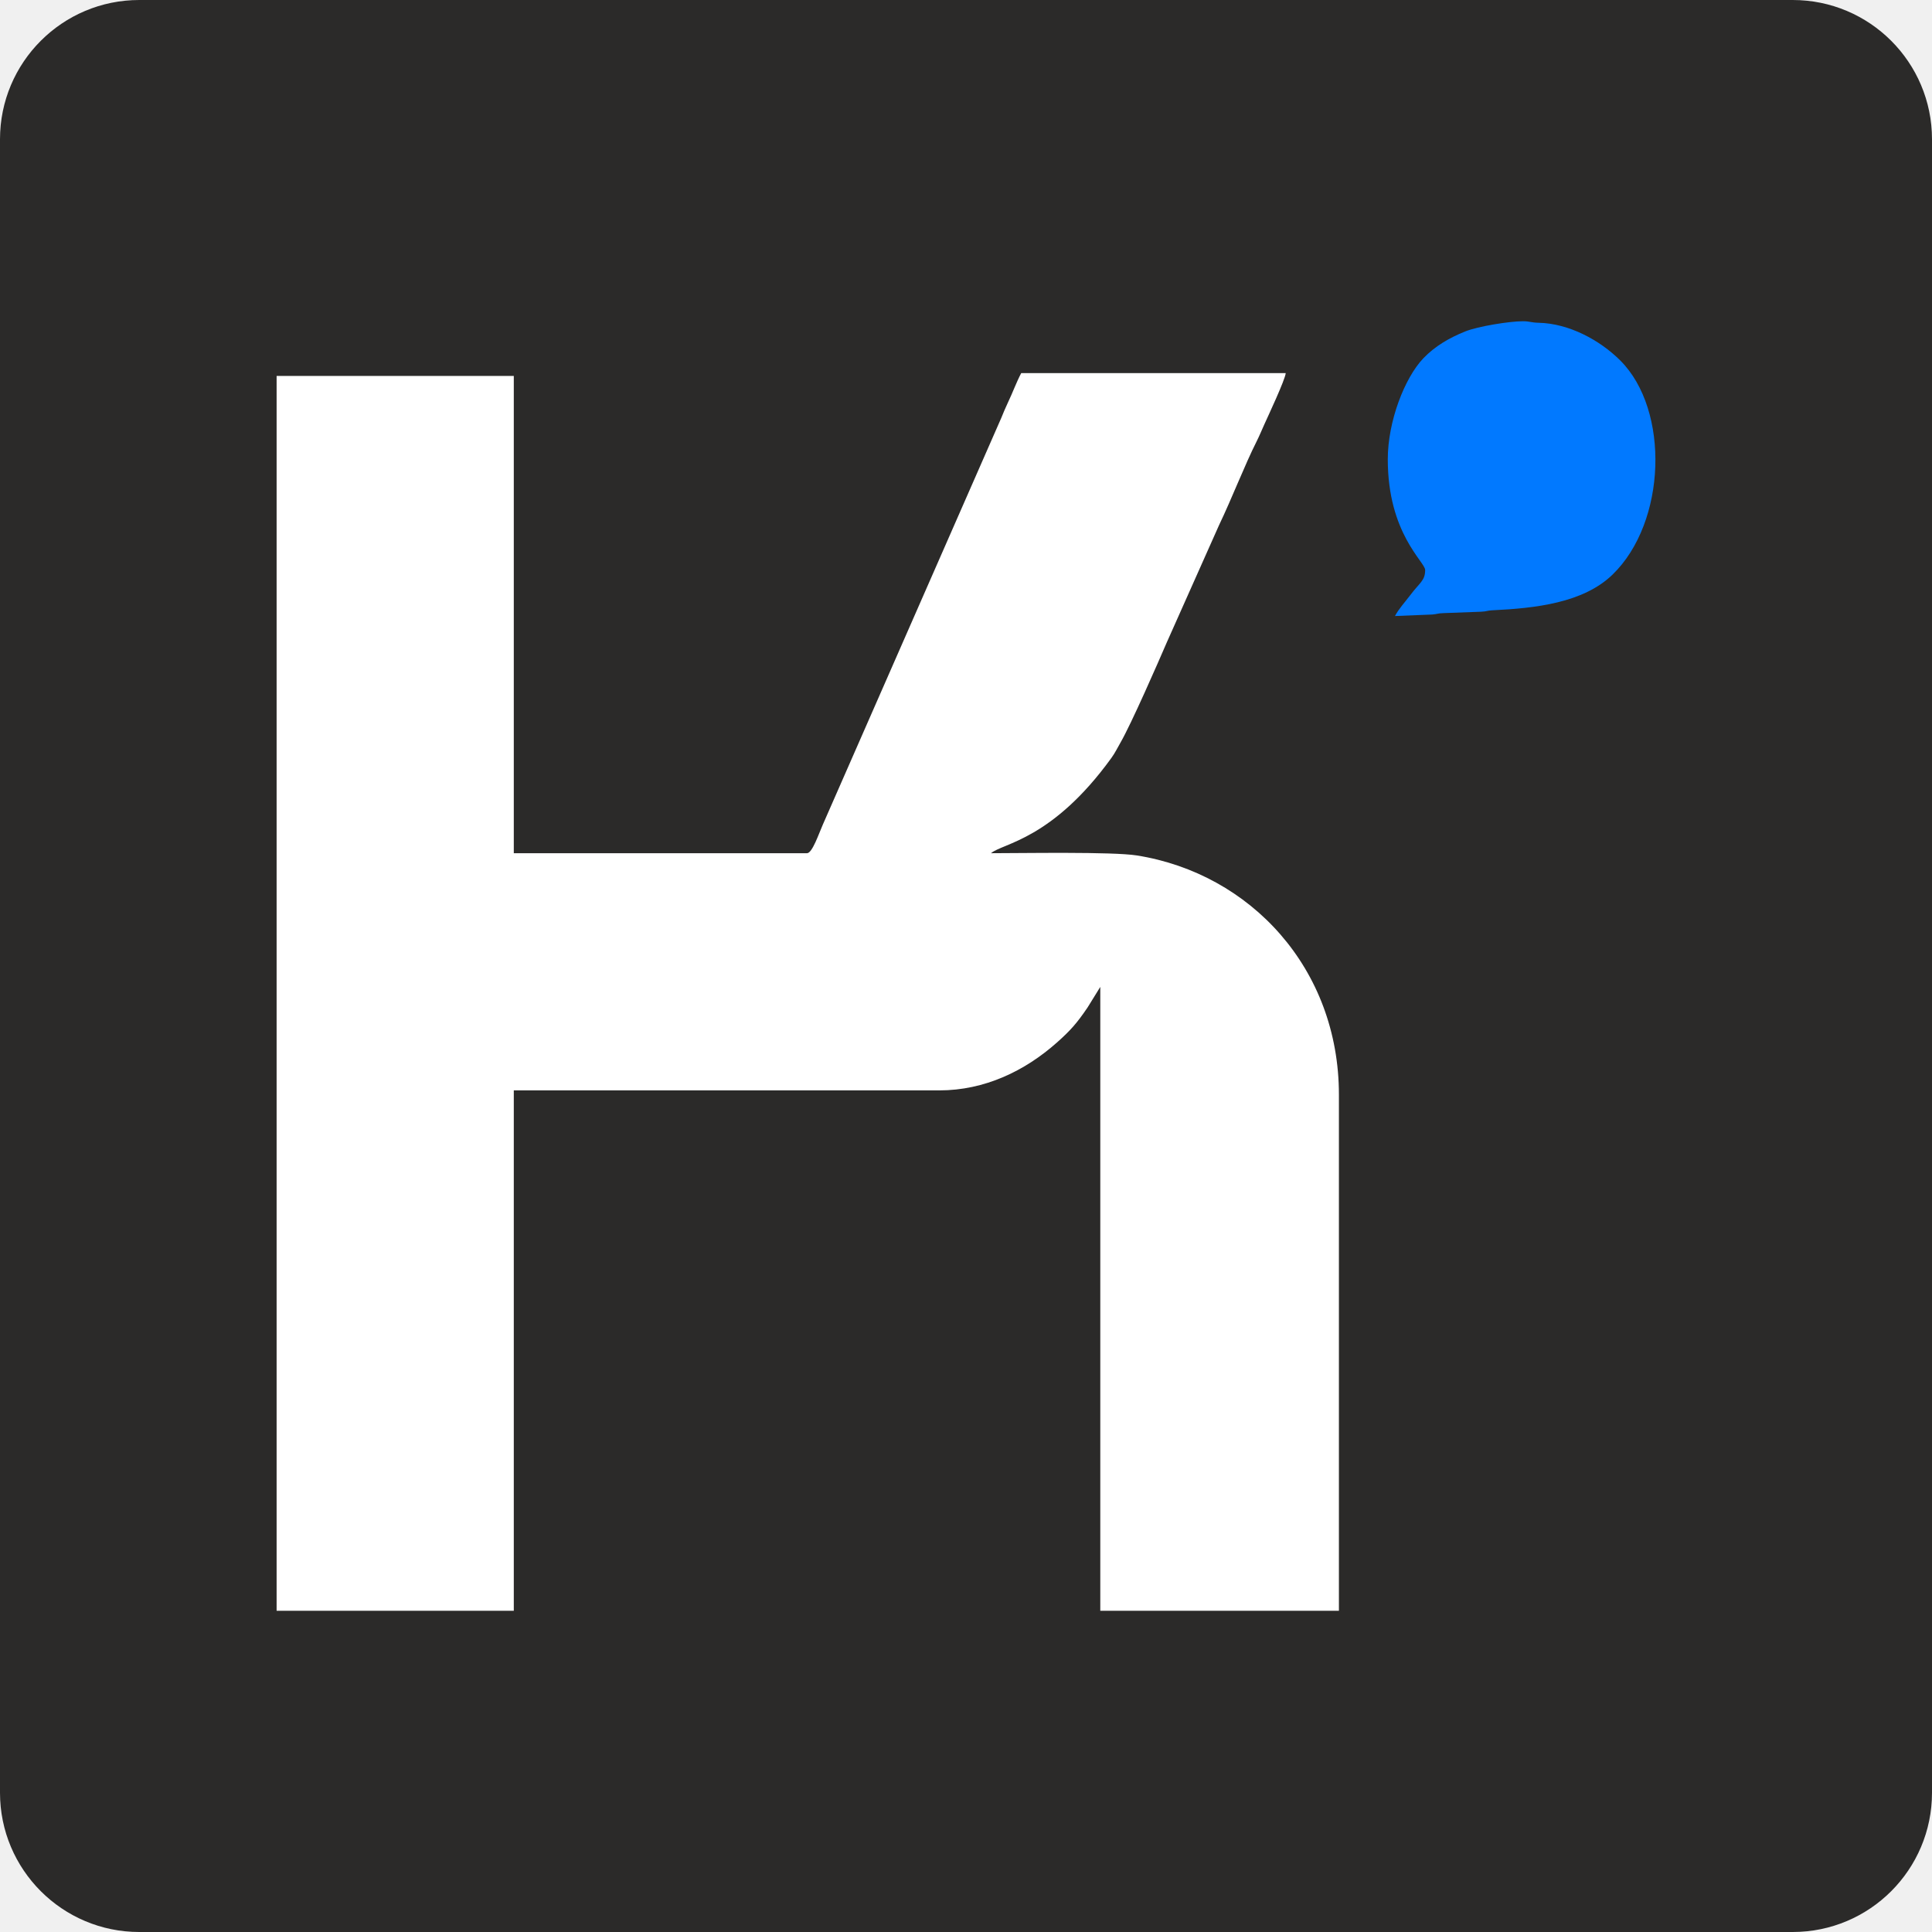
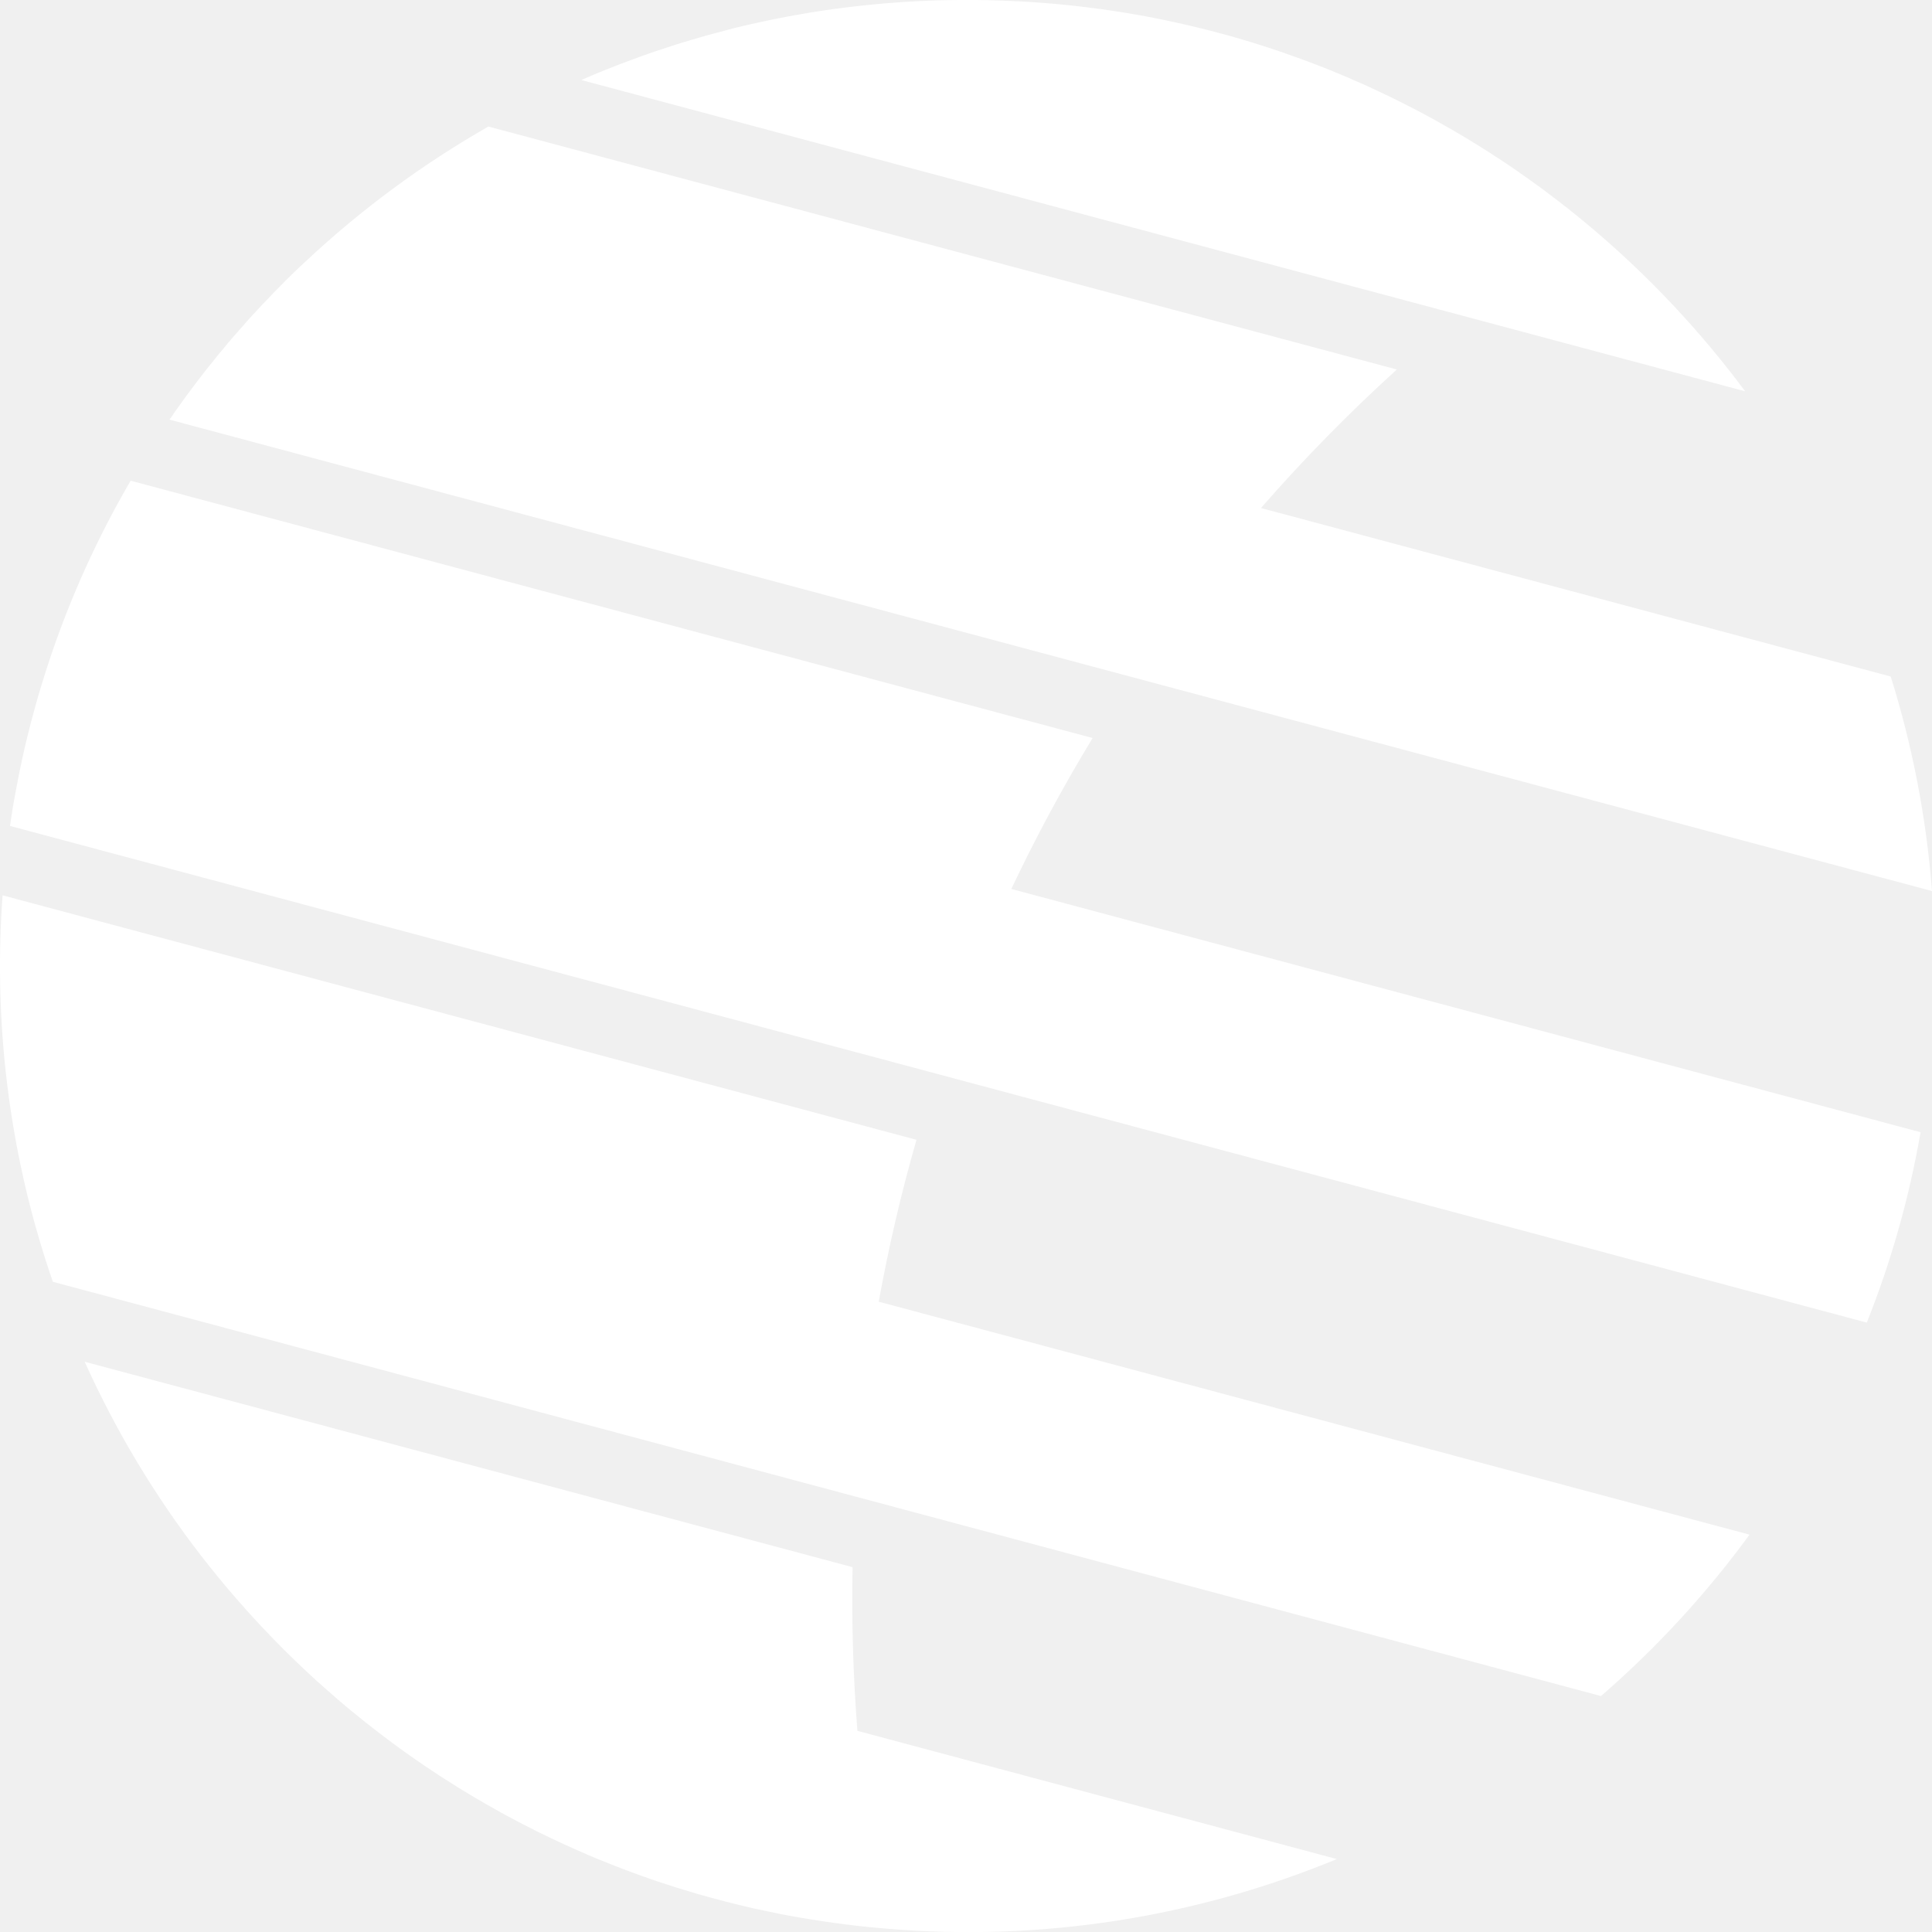
- <svg xmlns="http://www.w3.org/2000/svg" xml:space="preserve" version="1.0" style="shape-rendering:geometricPrecision; text-rendering:geometricPrecision; image-rendering:optimizeQuality; fill-rule:evenodd; clip-rule:evenodd" viewBox="2589.93 529.3 4225.03 4225.03">
-   <defs>
-     <style type="text/css">
-    
-     .fil3 {fill:#2B2A29}
-     .fil5 {fill:#0179FF}
-     .fil4 {fill:white}
-    
-   </style>
-   </defs>
-   <g id="Layer_x0020_1">
-     <rect class="fil3" x="2589.93" y="529.3" width="4225.03" height="4225.03" rx="304.59" ry="304.59" />
-     <g id="_2448169161120">
-       <path class="fil4" d="M4354.82 2395.15l-641.29 0 0 -1043.67 -518.69 0 0 2700.35 518.69 0 0 -1137.99 930.5 0c99.31,0 187.16,-42.51 257.02,-104.49 29.17,-25.87 43.76,-42.09 67.45,-77.16l27.62 -44.68 0 1364.32 521.84 0 0 -1128.55c0,-275.9 -193.35,-483.68 -441.87,-523.22 -53.14,-8.46 -250.95,-4.91 -318.89,-4.91 25.23,-21.93 133.44,-28.86 263.21,-208.33 8.03,-11.11 13.21,-21.99 19.88,-33.56 23.63,-40.99 81.8,-173.93 101.34,-219.31l114.36 -256.58c27.34,-56.91 56.36,-131.98 81.76,-182.31 6.16,-12.22 11.49,-25.16 16.69,-36.74 8.37,-18.63 46,-98.65 47.21,-113.12l-578.42 0c-10.76,20.34 -18.77,42.96 -29.35,64.97 -5.26,10.95 -10.16,23.06 -14.21,32.93l-390.21 889.24c-8.43,18.76 -23.03,62.81 -34.64,62.81z" />
-       <path class="fil5" d="M5624.83 1533.81c0,162.36 81.74,224.33 81.74,242.06 0,23.25 -11.97,27.5 -32.81,55.21 -11.61,15.44 -24.68,29.28 -33.21,45.39l81.58 -3.31c11.75,-0.97 10.98,-2.67 25.21,-3.08l81.85 -3.04c13.69,-0.7 11.45,-2.49 25.14,-3.15 93.1,-4.5 197.72,-15.93 261.76,-77.75 118.61,-114.51 125.67,-360.29 17.22,-468.46 -45.13,-45.01 -112.6,-81.03 -178.4,-82.52 -17.05,-0.39 -19.63,-3.34 -34.58,-3.34 -29.74,0 -98.29,11.16 -125.81,22.15 -34.4,13.73 -66.41,32.15 -91.97,58.92 -40.84,42.79 -77.72,137.66 -77.72,220.92z" />
-     </g>
-   </g>
+ <svg xmlns="http://www.w3.org/2000/svg" fill="white" fill-rule="evenodd" height="1em" style="flex:none;line-height:1" viewBox="0 0 24 24" width="1em">
+   <path d="M1.052 16.916l9.539 2.552a21.007 21.007 0 00.06 2.033l5.956 1.593a11.997 11.997 0 01-5.586.865l-.18-.016-.044-.004-.084-.009-.094-.01a11.605 11.605 0 01-.157-.02l-.107-.014-.11-.016a11.962 11.962 0 01-.32-.051l-.042-.008-.075-.013-.107-.02-.07-.015-.093-.019-.075-.016-.095-.02-.097-.023-.094-.022-.068-.017-.088-.022-.09-.024-.095-.025-.082-.023-.109-.03-.062-.02-.084-.025-.093-.028-.105-.034-.058-.019-.08-.026-.09-.031-.066-.024a6.293 6.293 0 01-.044-.015l-.068-.025-.101-.037-.057-.022-.08-.03-.087-.035-.088-.035-.079-.032-.095-.04-.063-.028-.063-.027a5.655 5.655 0 01-.041-.018l-.066-.03-.103-.047-.052-.024-.096-.046-.062-.03-.084-.04-.086-.044-.093-.047-.052-.027-.103-.055-.057-.03-.058-.032a6.49 6.49 0 01-.046-.026l-.094-.053-.06-.034-.051-.03-.072-.041-.082-.05-.093-.056-.052-.032-.084-.053-.061-.039-.079-.05-.07-.047-.053-.035a7.785 7.785 0 01-.054-.036l-.044-.03-.044-.03a6.066 6.066 0 01-.04-.028l-.057-.04-.076-.054-.069-.05-.074-.054-.056-.042-.076-.057-.076-.059-.086-.067-.045-.035-.064-.052-.074-.06-.089-.073-.046-.039-.046-.039a7.516 7.516 0 01-.043-.037l-.045-.04-.061-.053-.07-.062-.068-.06-.062-.058-.067-.062-.053-.05-.088-.084a13.28 13.28 0 01-.099-.097l-.029-.028-.041-.042-.069-.07-.05-.051-.05-.053a6.457 6.457 0 01-.168-.179l-.08-.088-.062-.07-.071-.08-.042-.049-.053-.062-.058-.068-.046-.056a7.175 7.175 0 01-.027-.033l-.045-.055-.066-.082-.041-.052-.05-.064-.02-.025a11.99 11.99 0 01-1.44-2.402zm-1.02-5.794l11.353 3.037a20.468 20.468 0 00-.469 2.011l10.817 2.894a12.076 12.076 0 01-1.845 2.005L.657 15.923l-.016-.046-.035-.104a11.965 11.965 0 01-.05-.153l-.007-.023a11.896 11.896 0 01-.207-.741l-.03-.126-.018-.08-.021-.097-.018-.081-.018-.09-.017-.084-.018-.094c-.026-.141-.05-.283-.071-.426l-.017-.118-.011-.083-.013-.102a12.01 12.01 0 01-.019-.161l-.005-.047a12.12 12.12 0 01-.034-2.145zm1.593-5.15l11.948 3.196c-.368.605-.705 1.231-1.01 1.875l11.295 3.022c-.142.82-.368 1.612-.668 2.365l-11.55-3.09L.124 10.26l.015-.1.008-.049.01-.067.015-.087.018-.098c.026-.148.056-.295.088-.442l.028-.124.02-.085.024-.097c.022-.09.045-.18.07-.268l.028-.102.023-.083.03-.1.025-.082.03-.096.026-.082.031-.095a11.896 11.896 0 011.01-2.232zm4.442-4.4L17.352 4.59a20.77 20.77 0 00-1.688 1.721l7.823 2.093c.267.852.442 1.744.513 2.665L2.106 5.213l.045-.065.027-.04.04-.055.046-.065.055-.076.054-.072.064-.086.05-.065.057-.073.055-.07.06-.074.055-.069.065-.077.054-.066.066-.077.053-.06.072-.082.053-.06.067-.074.054-.058.073-.078.058-.06.063-.067.168-.17.1-.098.059-.056.076-.071a12.084 12.084 0 012.272-1.677zM12.017 0h.097l.082.001.069.001.054.002.068.002.046.001.076.003.047.002.06.003.054.002.087.005.105.007.144.011.088.007.044.004.077.008.082.008.047.005.102.012.05.006.108.014.081.01.042.006.065.01.207.032.07.012.065.011.14.026.092.018.11.022.046.01.075.016.041.01L14.7.3l.042.01.065.015.049.012.071.017.096.024.112.03.113.03.113.032.05.015.07.02.078.024.073.023.05.016.05.016.076.025.099.033.102.036.048.017.064.023.093.034.11.041.116.045.1.04.047.02.06.024.041.018.063.026.04.018.057.025.11.048.1.046.074.035.075.036.06.028.092.046.091.045.102.052.053.028.049.026.046.024.06.033.041.022.052.029.088.05.106.06.087.051.057.034.053.032.096.059.088.055.098.062.036.024.064.041.084.056.04.027.062.042.062.043.023.017c.054.037.108.075.161.114l.083.06.065.048.056.043.086.065.082.064.04.03.05.041.086.069.079.065.085.071c.712.6 1.353 1.283 1.909 2.031L7.222.994l.062-.027.065-.028.081-.034.086-.035c.113-.045.227-.09.341-.131l.096-.035.093-.033.084-.03.096-.031c.087-.03.176-.058.264-.085l.091-.027.086-.025.102-.03.085-.023.1-.026L9.04.37l.09-.023.091-.022.095-.022.09-.02.098-.021.091-.02.095-.018.092-.018.1-.018.091-.016.098-.017.092-.014.097-.015.092-.013.102-.013.091-.012.105-.012.09-.01.105-.01c.093-.01.186-.018.28-.024l.106-.008.09-.005.11-.006.093-.004.1-.004.097-.002.099-.002.197-.002z" />
</svg>
